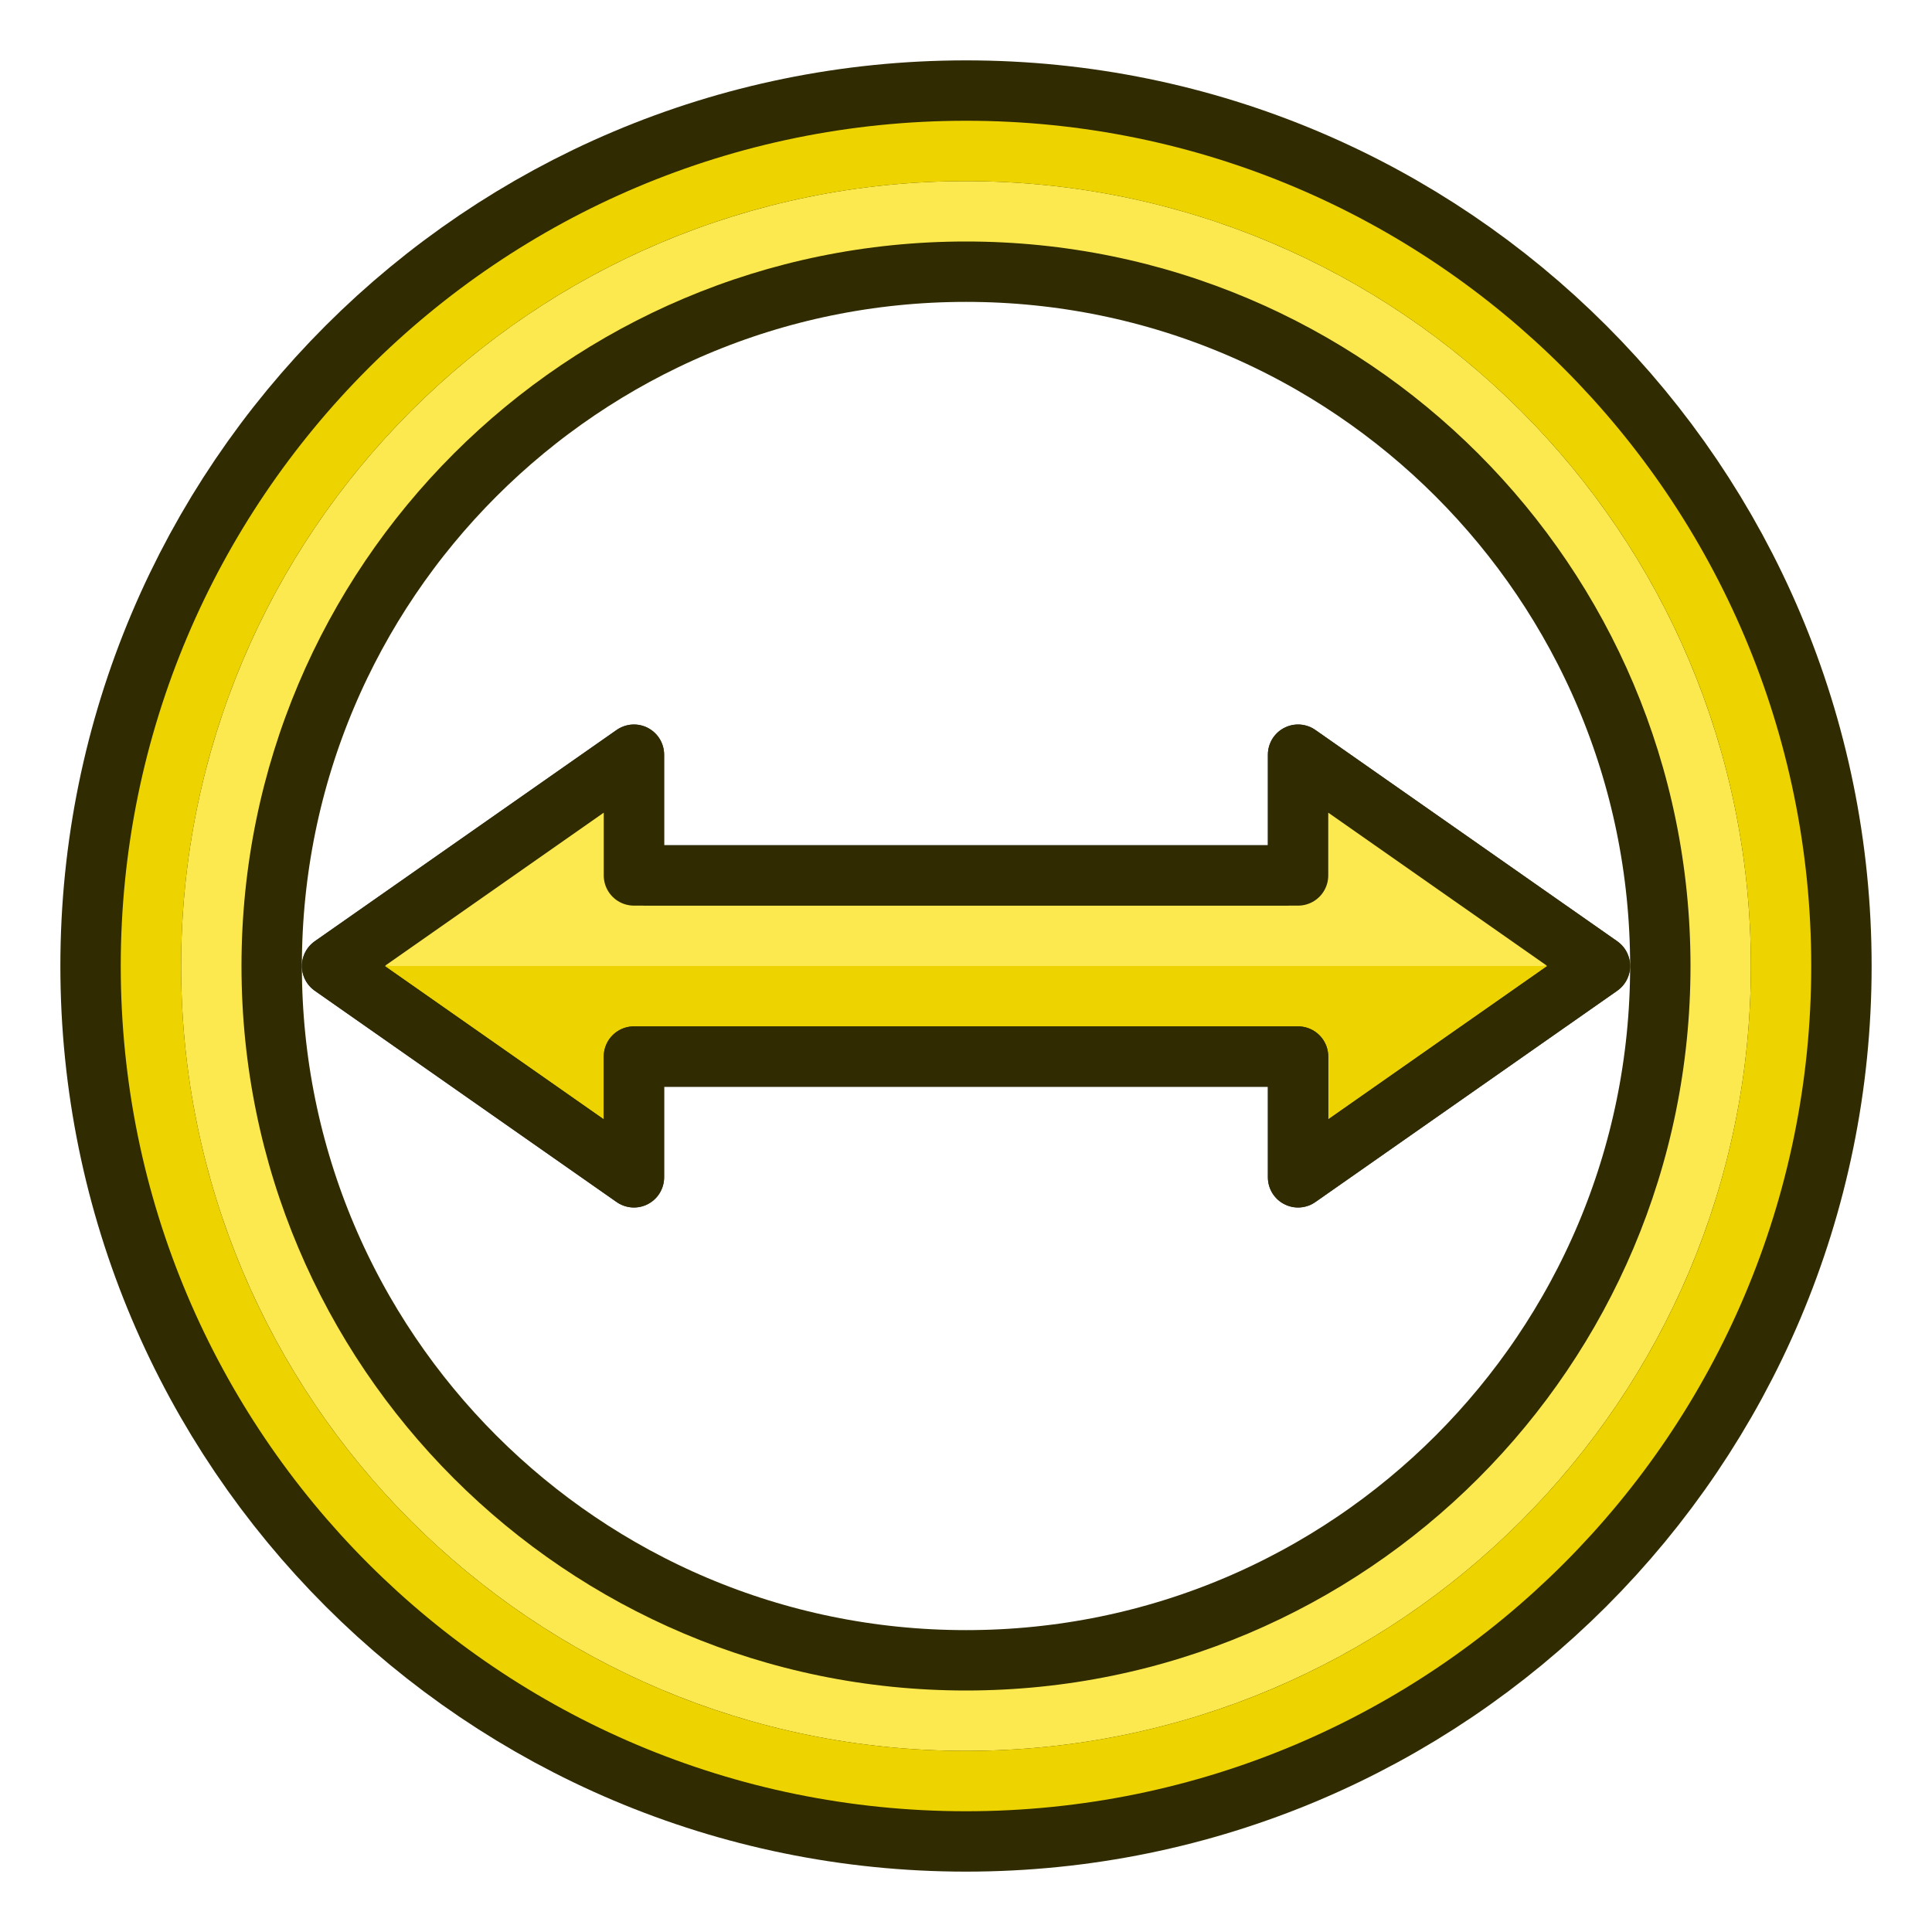
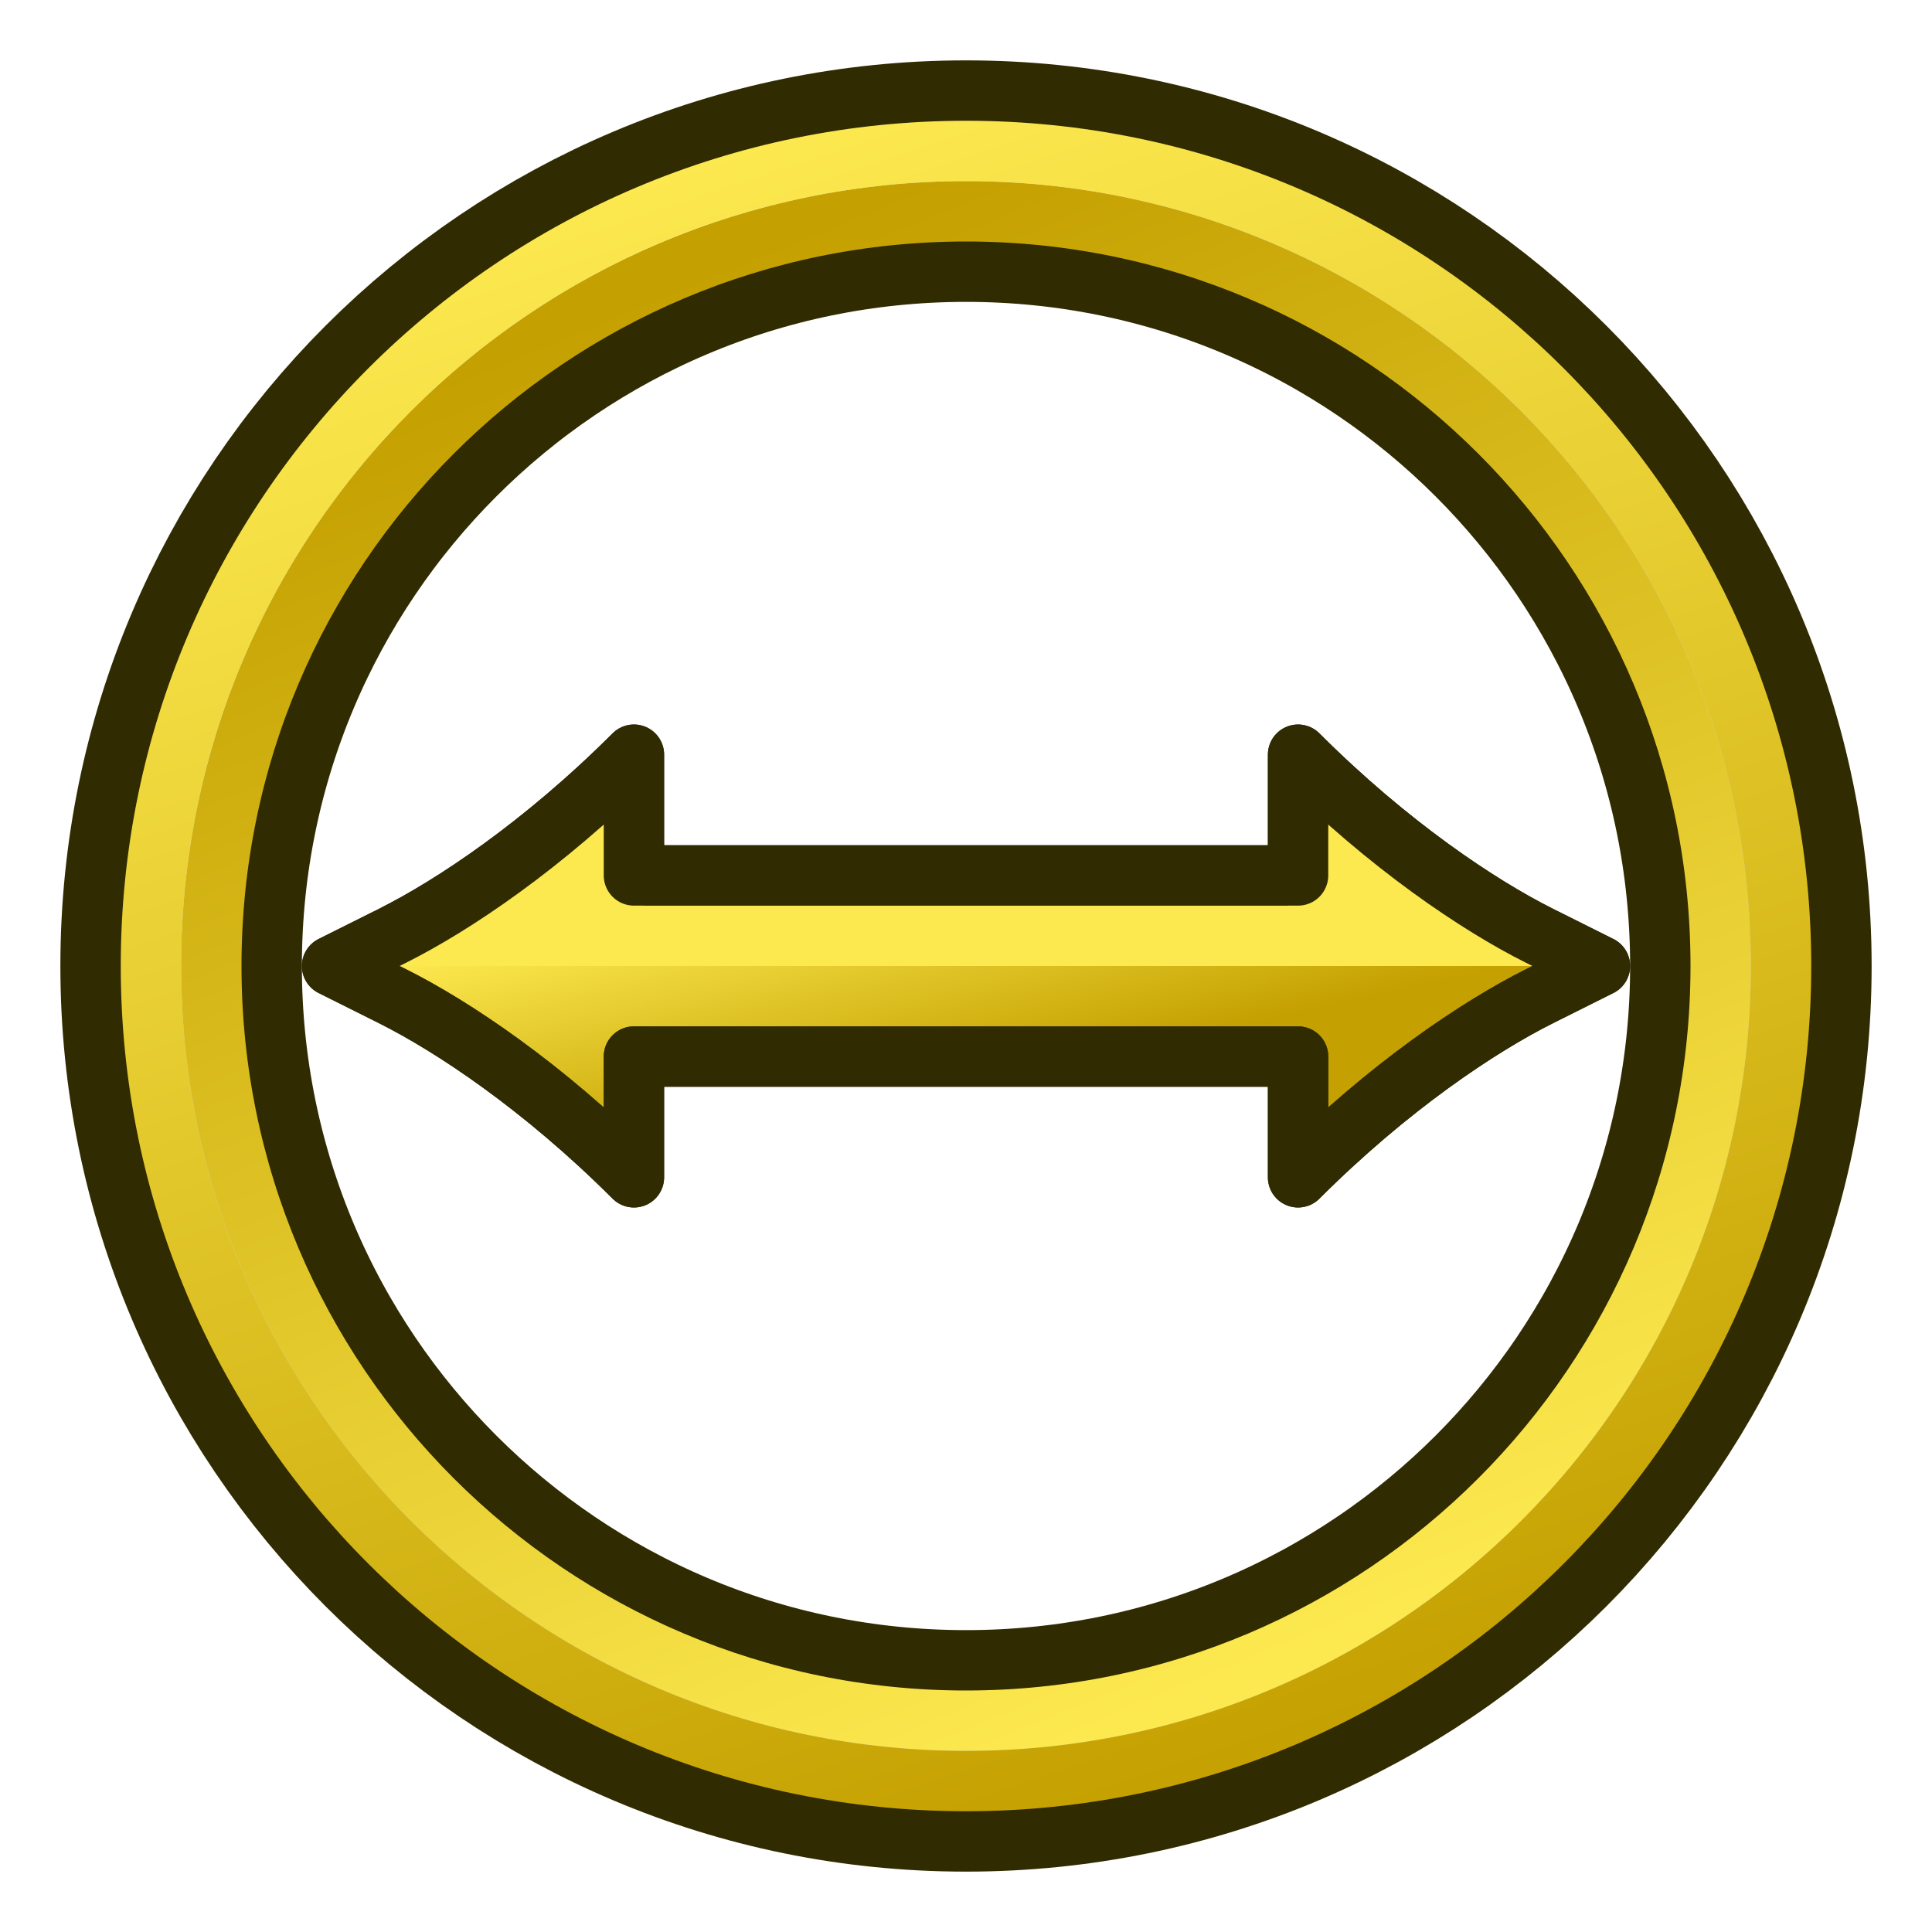
<svg xmlns="http://www.w3.org/2000/svg" xmlns:xlink="http://www.w3.org/1999/xlink" width="64px" height="64px" id="svg5821" version="1.1">
  <defs id="defs5823">
+     <linearGradient id="linearGradient3022">
+       <stop id="stop3024" offset="0" style="stop-color:#c4a000;stop-opacity:1" />
+       <stop id="stop3026" offset="1" style="stop-color:#fce94f;stop-opacity:1" />
+     </linearGradient>
+     <linearGradient id="linearGradient3016">
+       <stop id="stop3018" offset="0" style="stop-color:#c4a000;stop-opacity:1" />
+       <stop id="stop3020" offset="1" style="stop-color:#fce94f;stop-opacity:1" />
+     </linearGradient>
+     <linearGradient id="linearGradient3010">
+       <stop id="stop3012" offset="0" style="stop-color:#c4a000;stop-opacity:1" />
+       <stop id="stop3014" offset="1" style="stop-color:#fce94f;stop-opacity:1" />
+     </linearGradient>
    <linearGradient id="linearGradient6349">
      <stop style="stop-color:#000000;stop-opacity:1;" offset="0" id="stop6351" />
      <stop style="stop-color:#000000;stop-opacity:0;" offset="1" id="stop6353" />
    </linearGradient>
    <linearGradient id="linearGradient3377">
      <stop style="stop-color:#0019a3;stop-opacity:1;" offset="0" id="stop3379" />
      <stop style="stop-color:#0069ff;stop-opacity:1;" offset="1" id="stop3381" />
    </linearGradient>
    <linearGradient xlink:href="#linearGradient3377" id="linearGradient3383" x1="901.188" y1="1190.875" x2="1267.906" y2="1190.875" gradientUnits="userSpaceOnUse" gradientTransform="matrix(-1,0,0,1,2199.356,0)" />
    <radialGradient xlink:href="#linearGradient6349" id="radialGradient6355" cx="1103.64" cy="1424.447" fx="1103.64" fy="1424.447" r="194.406" gradientTransform="matrix(-1.43075,-1.3605156e-7,-1.202713e-8,0.1264801,2674.749,1244.283)" gradientUnits="userSpaceOnUse" />
    <linearGradient xlink:href="#linearGradient3893" id="linearGradient3899" x1="35" y1="50" x2="31" y2="16" gradientUnits="userSpaceOnUse" />
    <linearGradient id="linearGradient3893">
      <stop style="stop-color:#d3d7cf;stop-opacity:1" offset="0" id="stop3895" />
      <stop style="stop-color:#ffffff;stop-opacity:1" offset="1" id="stop3897" />
    </linearGradient>
+     <linearGradient gradientTransform="matrix(0,1,-1,0,64,3.24e-6)" y2="35.589" x2="28.485" y1="33.777" x1="36.46" gradientUnits="userSpaceOnUse" id="linearGradient4113" xlink:href="#linearGradient3022" />
+     <linearGradient xlink:href="#linearGradient3010" id="linearGradient3886" x1="39.778" y1="63.111" x2="19.778" y2="3.111" gradientUnits="userSpaceOnUse" />
+     <linearGradient xlink:href="#linearGradient3016" id="linearGradient3894" x1="21.2" y1="4.4" x2="44" y2="59.6" gradientUnits="userSpaceOnUse" />
  </defs>
  <g id="layer1">
-     <path style="color:#000000;font-style:normal;font-variant:normal;font-weight:normal;font-stretch:normal;font-size:medium;line-height:normal;font-family:sans-serif;text-indent:0;text-align:start;text-decoration:none;text-decoration-line:none;letter-spacing:normal;word-spacing:normal;text-transform:none;writing-mode:lr-tb;direction:ltr;baseline-shift:baseline;text-anchor:start;display:inline;overflow:visible;visibility:visible;fill:#edd400;fill-opacity:1;fill-rule:nonzero;stroke:#2e3436;stroke-width:2;stroke-linecap:butt;stroke-linejoin:round;stroke-miterlimit:4;stroke-dasharray:none;stroke-dashoffset:0;stroke-opacity:1;enable-background:accumulate" d="m 43,25 v 4 H 21 v -4 l -10,7 10,7 V 35 H 43 v 4 l 10,-7 z" id="path3770-1" />
+     <path style="font-size:medium;font-style:normal;font-variant:normal;font-weight:normal;font-stretch:normal;text-indent:0;text-align:start;text-decoration:none;line-height:normal;letter-spacing:normal;word-spacing:normal;text-transform:none;direction:ltr;block-progression:tb;writing-mode:lr-tb;text-anchor:start;baseline-shift:baseline;color:#000000;fill:url(#linearGradient4113);fill-opacity:1;fill-rule:nonzero;stroke:#2e3436;stroke-width:2;stroke-linecap:butt;stroke-linejoin:round;stroke-miterlimit:4;stroke-opacity:1;stroke-dasharray:none;stroke-dashoffset:0;visibility:visible;display:inline;overflow:visible;enable-background:accumulate;font-family:sans-serif" d="m 43,25 0,4 -22,0 0,-4 c -3,3 -6,5 -8,6 l -2,1 2,1 c 2,1 5,3 8,6 l 0,-4 L 43,35 l 0,4 c 3,-3 6,-5 8,-6 l 2,-1 -2,-1 c -2,-1 -5,-3 -8,-6 z" id="path3770-1" />
    <path style="fill:none;stroke:#fce94f;stroke-width:2;stroke-linecap:butt;stroke-linejoin:miter;stroke-opacity:1" d="m 49,31 -6,-4" id="path3864" />
    <path style="fill:none;stroke:#fce94f;stroke-width:2;stroke-linecap:butt;stroke-linejoin:miter;stroke-opacity:1" d="m 15,31 6,-4" id="path3864-4" />
    <path style="fill:none;stroke:#fce94f;stroke-width:2;stroke-linecap:round;stroke-linejoin:miter;stroke-opacity:1" d="m 51,31 -38,0" id="path3866" />
    <path style="fill:none;stroke:#fce94f;stroke-width:2;stroke-linecap:butt;stroke-linejoin:miter;stroke-opacity:1" d="m 43,29 3,2" id="path3868" />
    <path style="fill:none;stroke:#fce94f;stroke-width:2;stroke-linecap:butt;stroke-linejoin:miter;stroke-opacity:1" d="m 21,29 -3,2" id="path3868-8" />
-     <path style="color:#000000;font-style:normal;font-variant:normal;font-weight:normal;font-stretch:normal;font-size:medium;line-height:normal;font-family:sans-serif;text-indent:0;text-align:start;text-decoration:none;text-decoration-line:none;letter-spacing:normal;word-spacing:normal;text-transform:none;writing-mode:lr-tb;direction:ltr;baseline-shift:baseline;text-anchor:start;display:inline;overflow:visible;visibility:visible;fill:none;stroke:#302b00;stroke-width:2;stroke-linecap:butt;stroke-linejoin:round;stroke-miterlimit:4;stroke-dasharray:none;stroke-dashoffset:0;stroke-opacity:1;enable-background:accumulate" d="m 43,25 v 4 H 21 v -4 l -10,7 10,7 V 35 H 43 v 4 l 10,-7 z" id="path3770-9" />
+     <path style="font-size:medium;font-style:normal;font-variant:normal;font-weight:normal;font-stretch:normal;text-indent:0;text-align:start;text-decoration:none;line-height:normal;letter-spacing:normal;word-spacing:normal;text-transform:none;direction:ltr;block-progression:tb;writing-mode:lr-tb;text-anchor:start;baseline-shift:baseline;color:#000000;fill:none;stroke:#302b00;stroke-width:2;stroke-linecap:butt;stroke-linejoin:round;stroke-miterlimit:4;stroke-opacity:1;stroke-dasharray:none;stroke-dashoffset:0;visibility:visible;display:inline;overflow:visible;enable-background:accumulate;font-family:sans-serif" d="m 43,25 0,4 -22,0 0,-4 c -3,3 -6,5 -8,6 l -2,1 2,1 c 2,1 5,3 8,6 l 0,-4 L 43,35 l 0,4 c 3,-3 6,-5 8,-6 l 2,-1 -2,-1 c -2,-1 -5,-3 -8,-6 z" id="path3770-9" />
    <path style="fill:none;stroke:#302b00;stroke-width:9.231;stroke-linecap:round;stroke-linejoin:miter;stroke-miterlimit:4;stroke-opacity:1;stroke-dasharray:none;stroke-dashoffset:0" id="path3048" d="M 62,32 A 30,30 0 1 1 2,32 30,30 0 1 1 62,32 z" transform="matrix(0.8666667,0,0,0.8666667,4.266667,4.266667)" />
-     <path style="fill:none;stroke:#fce94f;stroke-width:2.4;stroke-linecap:round;stroke-linejoin:miter;stroke-miterlimit:4;stroke-opacity:1;stroke-dasharray:none;stroke-dashoffset:0" id="path3048-7" d="M 62,32 A 30,30 0 1 1 2,32 30,30 0 1 1 62,32 z" transform="matrix(0.8333333,0,0,0.8333333,5.333333,5.333334)" />
-     <path style="fill:none;stroke:#edd400;stroke-width:2.222;stroke-linecap:round;stroke-linejoin:miter;stroke-miterlimit:4;stroke-opacity:1;stroke-dasharray:none;stroke-dashoffset:0" id="path3048-7-4" d="M 62,32 A 30,30 0 1 1 2,32 30,30 0 1 1 62,32 z" transform="matrix(0.9,0,0,0.9,3.2,3.2)" />
+     <path style="fill:none;stroke:#d3d7cf;stroke-width:2.308;stroke-linecap:round;stroke-linejoin:miter;stroke-miterlimit:4;stroke-opacity:1;stroke-dasharray:none;stroke-dashoffset:0" id="path3048-0" d="M 62,32 A 30,30 0 1 1 2,32 30,30 0 1 1 62,32 z" transform="matrix(0.8666667,0,0,0.8666667,4.266666,4.266667)" />
+     <path style="fill:none;stroke:url(#linearGradient3894);stroke-width:2.4;stroke-linecap:round;stroke-linejoin:miter;stroke-miterlimit:4;stroke-opacity:1;stroke-dasharray:none;stroke-dashoffset:0" id="path3048-7" d="M 62,32 A 30,30 0 1 1 2,32 30,30 0 1 1 62,32 z" transform="matrix(0.8333333,0,0,0.8333333,5.333333,5.333334)" />
+     <path style="fill:none;stroke:url(#linearGradient3886);stroke-width:2.222;stroke-linecap:round;stroke-linejoin:miter;stroke-miterlimit:4;stroke-opacity:1;stroke-dasharray:none;stroke-dashoffset:0" id="path3048-7-4" d="M 62,32 A 30,30 0 1 1 2,32 30,30 0 1 1 62,32 z" transform="matrix(0.9,0,0,0.9,3.2,3.2)" />
  </g>
</svg>
